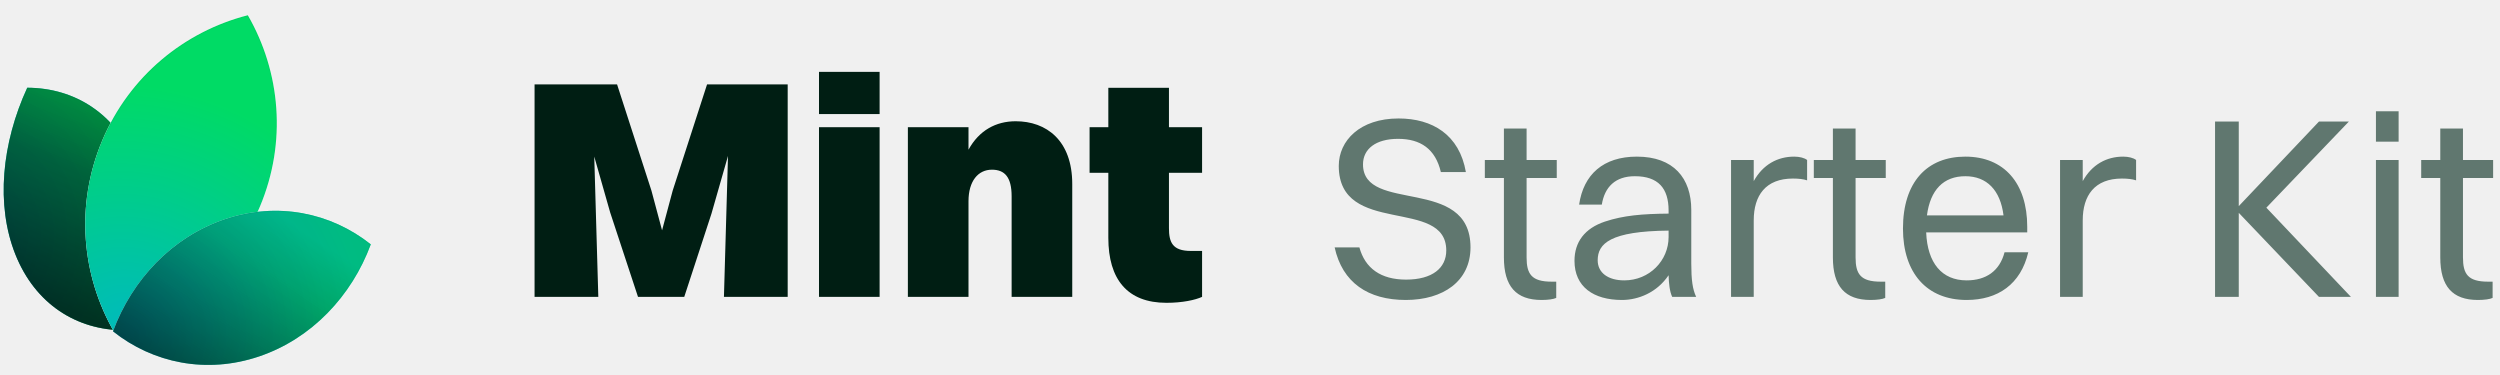
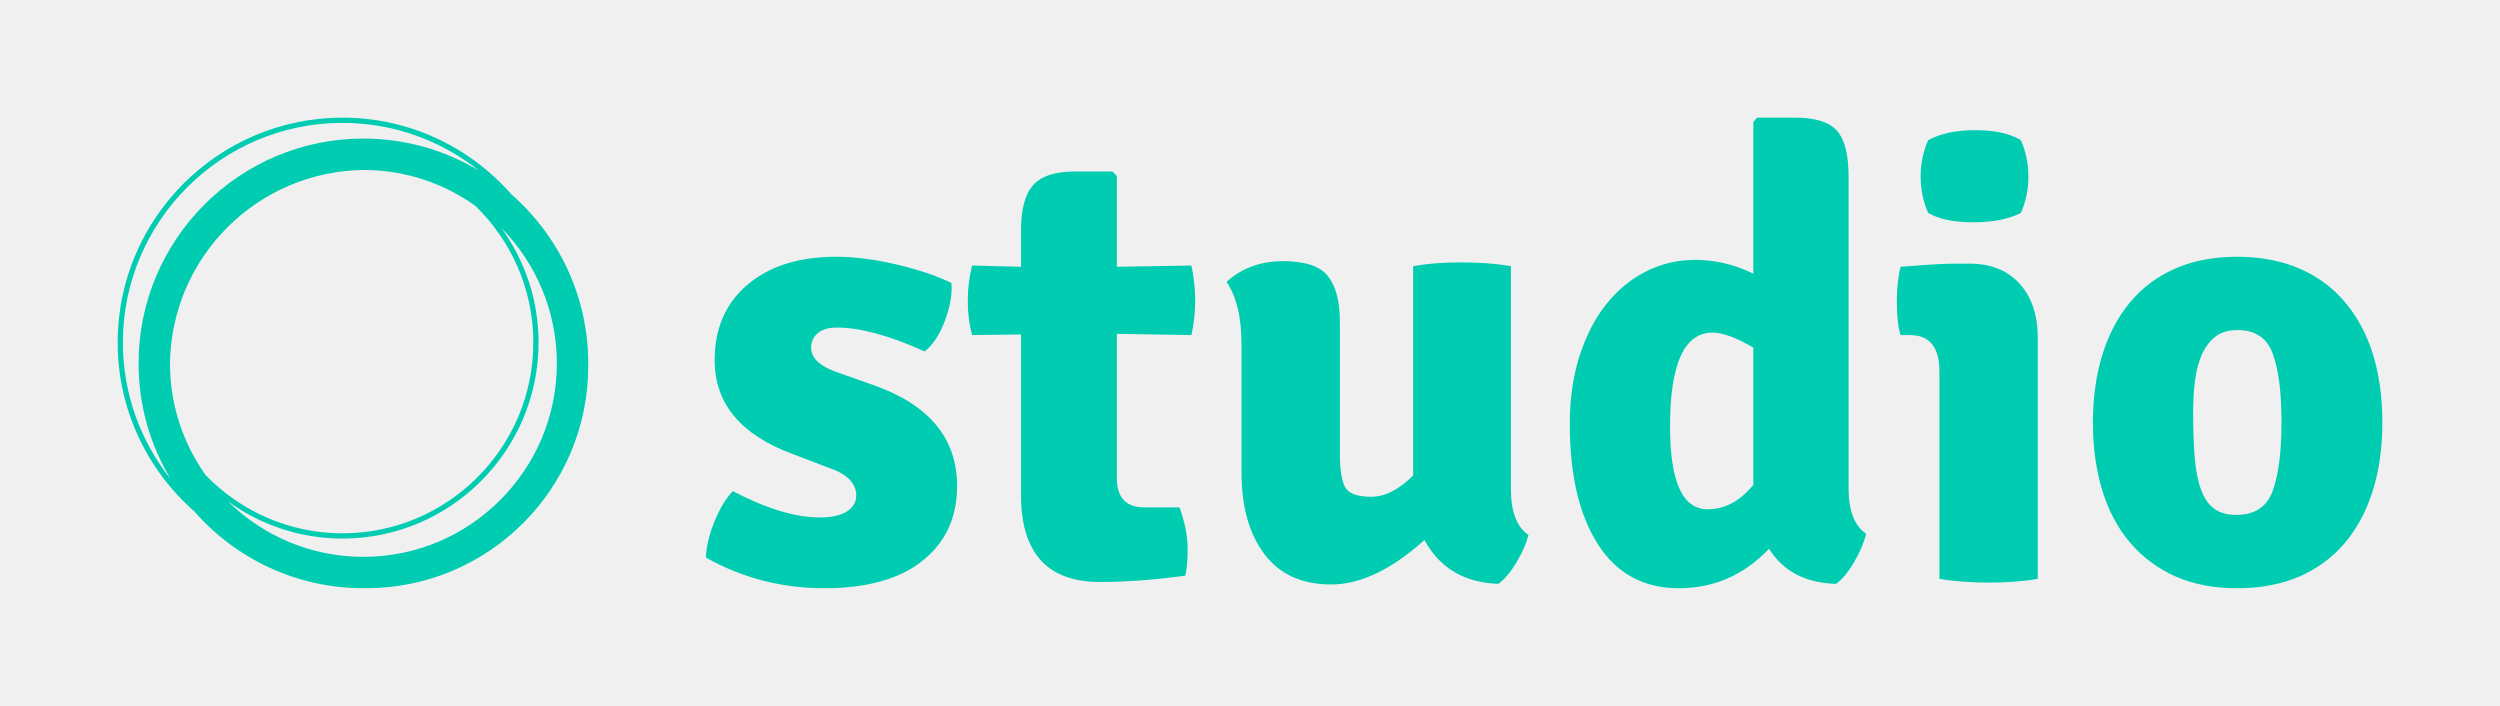
- <svg xmlns="http://www.w3.org/2000/svg" width="160" height="24" viewBox="0 0 160 24" fill="none">
-   <path d="M7.953 21.139C4.896 21.13 2.255 19.458 0.987 16.29C-0.28 13.121 0.109 9.163 1.744 5.615C4.801 5.624 7.442 7.296 8.71 10.465C9.977 13.633 9.588 17.591 7.953 21.139Z" fill="white" />
-   <path d="M7.953 21.139C4.896 21.13 2.255 19.458 0.987 16.29C-0.28 13.121 0.109 9.163 1.744 5.615C4.801 5.624 7.442 7.296 8.71 10.465C9.977 13.633 9.588 17.591 7.953 21.139Z" fill="url(#paint0_radial_115_86)" />
-   <path d="M7.953 21.139C4.896 21.13 2.255 19.458 0.987 16.29C-0.28 13.121 0.109 9.163 1.744 5.615C4.801 5.624 7.442 7.296 8.71 10.465C9.977 13.633 9.588 17.591 7.953 21.139Z" fill="black" fill-opacity="0.5" style="mix-blend-mode:hard-light" />
-   <path d="M7.953 21.139C4.896 21.13 2.255 19.458 0.987 16.29C-0.28 13.121 0.109 9.163 1.744 5.615C4.801 5.624 7.442 7.296 8.71 10.465C9.977 13.633 9.588 17.591 7.953 21.139Z" fill="url(#paint1_linear_115_86)" fill-opacity="0.5" style="mix-blend-mode:hard-light" />
-   <path d="M7.935 21.111C4.897 21.096 2.274 19.431 1.013 16.279C-0.248 13.124 0.136 9.182 1.762 5.643C4.8 5.659 7.423 7.324 8.684 10.476C9.945 13.63 9.561 17.572 7.935 21.111Z" stroke="url(#paint2_linear_115_86)" stroke-opacity="0.05" stroke-width="0.056" />
-   <path d="M7.31 21.257C11.354 20.221 14.884 17.375 16.628 13.236C18.373 9.097 17.945 4.587 15.86 0.976C11.816 2.012 8.287 4.858 6.542 8.998C4.797 13.137 5.225 17.646 7.31 21.257Z" fill="white" />
-   <path d="M7.31 21.257C11.354 20.221 14.884 17.375 16.628 13.236C18.373 9.097 17.945 4.587 15.86 0.976C11.816 2.012 8.287 4.858 6.542 8.998C4.797 13.137 5.225 17.646 7.31 21.257Z" fill="url(#paint3_radial_115_86)" />
-   <path d="M16.602 13.225C14.864 17.349 11.351 20.187 7.324 21.225C5.253 17.624 4.829 13.132 6.568 9.009C8.306 4.885 11.819 2.047 15.846 1.009C17.918 4.61 18.341 9.101 16.602 13.225Z" stroke="url(#paint4_linear_115_86)" stroke-opacity="0.05" stroke-width="0.056" />
-   <path d="M7.234 21.207C9.789 23.237 13.21 23.951 16.577 22.814C19.944 21.677 22.506 18.945 23.73 15.638C21.175 13.608 17.754 12.894 14.387 14.031C11.02 15.168 8.458 17.901 7.234 21.207Z" fill="white" />
-   <path d="M7.234 21.207C9.789 23.237 13.21 23.951 16.577 22.814C19.944 21.677 22.506 18.945 23.73 15.638C21.175 13.608 17.754 12.894 14.387 14.031C11.02 15.168 8.458 17.901 7.234 21.207Z" fill="url(#paint5_radial_115_86)" />
-   <path d="M7.234 21.207C9.789 23.237 13.21 23.951 16.577 22.814C19.944 21.677 22.506 18.945 23.73 15.638C21.175 13.608 17.754 12.894 14.387 14.031C11.02 15.168 8.458 17.901 7.234 21.207Z" fill="black" fill-opacity="0.2" style="mix-blend-mode:hard-light" />
-   <path d="M7.234 21.207C9.789 23.237 13.21 23.951 16.577 22.814C19.944 21.677 22.506 18.945 23.73 15.638C21.175 13.608 17.754 12.894 14.387 14.031C11.02 15.168 8.458 17.901 7.234 21.207Z" fill="url(#paint6_linear_115_86)" fill-opacity="0.5" style="mix-blend-mode:hard-light" />
-   <path d="M16.568 22.787C13.218 23.918 9.814 23.212 7.267 21.198C8.492 17.907 11.044 15.189 14.396 14.058C17.747 12.927 21.15 13.633 23.697 15.648C22.472 18.938 19.92 21.656 16.568 22.787Z" stroke="url(#paint7_linear_115_86)" stroke-opacity="0.05" stroke-width="0.056" />
-   <path d="M34.212 19V5.4H39.492L41.692 12.2L42.372 14.74L43.052 12.2L45.252 5.4H50.412V19H46.332L46.592 9.98L45.532 13.68L43.792 19H40.832L39.052 13.6L38.032 10.02L38.292 19H34.212ZM52.416 7.3V4.6H56.295V7.3H52.416ZM52.416 19V8.14H56.295V19H52.416ZM58.104 19V8.14H61.984V9.58C62.664 8.34 63.744 7.76 65.004 7.76C66.964 7.76 68.624 8.98 68.624 11.78V19H64.744V12.56C64.744 11.34 64.304 10.86 63.484 10.86C62.604 10.86 61.984 11.58 61.984 12.88V19H58.104ZM70.933 15.22V11.06H69.733V8.14H70.933V5.62H74.813V8.14H76.933V11.06H74.813V14.6C74.813 15.5 75.033 16.06 76.213 16.06H76.933V19C76.493 19.2 75.673 19.38 74.653 19.38C72.153 19.38 70.933 17.88 70.933 15.22Z" fill="#001E13" />
-   <path d="M87.232 10.519C87.232 13.687 94.112 11.229 94.112 15.832C94.112 17.994 92.364 19.198 89.971 19.198C87.562 19.198 85.912 18.093 85.417 15.832H87.001C87.364 17.169 88.371 17.895 89.987 17.895C91.671 17.895 92.561 17.152 92.561 16.03C92.561 12.598 85.681 15.155 85.681 10.618C85.681 9.001 87.034 7.582 89.509 7.582C91.671 7.582 93.403 8.621 93.816 11.014H92.215C91.868 9.529 90.912 8.886 89.476 8.886C88.057 8.886 87.232 9.529 87.232 10.519ZM96.25 16.476V11.393H95.029V10.239H96.25V8.226H97.702V10.239H99.632V11.393H97.702V16.476C97.702 17.532 98.015 18.026 99.302 18.026H99.599V19.066C99.434 19.148 99.071 19.198 98.659 19.198C97.025 19.198 96.25 18.323 96.25 16.476ZM102.516 13.093H101.064C101.345 11.162 102.615 10.024 104.76 10.024C107.103 10.024 108.242 11.393 108.242 13.44V16.888C108.242 17.895 108.324 18.521 108.555 19H107.021C106.856 18.654 106.806 18.142 106.79 17.614C106.047 18.72 104.859 19.198 103.803 19.198C101.988 19.198 100.767 18.357 100.767 16.69C100.767 15.486 101.427 14.611 102.714 14.182C103.902 13.786 105.107 13.687 106.79 13.671V13.473C106.79 12.053 106.13 11.278 104.628 11.278C103.374 11.278 102.698 11.971 102.516 13.093ZM102.252 16.657C102.252 17.465 102.929 17.944 103.952 17.944C105.569 17.944 106.79 16.674 106.79 15.172V14.759C103.061 14.793 102.252 15.585 102.252 16.657ZM110.787 19V10.239H112.239V11.591C112.833 10.519 113.774 10.024 114.83 10.024C115.176 10.024 115.49 10.107 115.655 10.239V11.542C115.407 11.46 115.094 11.427 114.747 11.427C112.998 11.427 112.239 12.515 112.239 14.1V19H110.787ZM117.305 16.476V11.393H116.084V10.239H117.305V8.226H118.757V10.239H120.688V11.393H118.757V16.476C118.757 17.532 119.071 18.026 120.358 18.026H120.655V19.066C120.49 19.148 120.127 19.198 119.714 19.198C118.081 19.198 117.305 18.323 117.305 16.476ZM129.809 16.145C129.33 18.192 127.862 19.198 125.865 19.198C123.324 19.198 121.79 17.482 121.79 14.627C121.79 11.658 123.324 10.024 125.783 10.024C128.258 10.024 129.743 11.723 129.743 14.512V14.875H123.275C123.357 16.838 124.281 17.944 125.865 17.944C127.103 17.944 127.977 17.35 128.291 16.145H129.809ZM125.783 11.278C124.38 11.278 123.539 12.152 123.324 13.786H128.225C128.027 12.169 127.152 11.278 125.783 11.278ZM131.843 19V10.239H133.295V11.591C133.889 10.519 134.829 10.024 135.885 10.024C136.232 10.024 136.545 10.107 136.71 10.239V11.542C136.463 11.46 136.149 11.427 135.803 11.427C134.054 11.427 133.295 12.515 133.295 14.1V19H131.843ZM141.763 19V7.78H143.281V13.192L148.413 7.78H150.327L145.047 13.291L150.459 19H148.413L143.281 13.621V19H141.763ZM152.06 9.067V7.12H153.512V9.067H152.06ZM152.06 19V10.239H153.512V19H152.06ZM156.178 16.476V11.393H154.957V10.239H156.178V8.226H157.63V10.239H159.56V11.393H157.63V16.476C157.63 17.532 157.943 18.026 159.23 18.026H159.527V19.066C159.362 19.148 158.999 19.198 158.587 19.198C156.953 19.198 156.178 18.323 156.178 16.476Z" fill="#002719" fill-opacity="0.6" />
-   <defs>
-     <radialGradient id="paint0_radial_115_86" cx="0" cy="0" r="1" gradientUnits="userSpaceOnUse" gradientTransform="translate(-3.00503 15.023) rotate(-10.029) scale(17.9572 17.784)">
-       <stop stop-color="#00B0BB" />
-       <stop offset="1" stop-color="#00DB65" />
-     </radialGradient>
-     <linearGradient id="paint1_linear_115_86" x1="7.39" y1="4.813" x2="1.63" y2="18.689" gradientUnits="userSpaceOnUse">
-       <stop stop-color="#18E299" />
-       <stop offset="1" />
-     </linearGradient>
-     <linearGradient id="paint2_linear_115_86" x1="7.948" y1="8.016" x2="1.761" y2="18.746" gradientUnits="userSpaceOnUse">
-       <stop />
-       <stop offset="1" stop-opacity="0" />
-     </linearGradient>
-     <radialGradient id="paint3_radial_115_86" cx="0" cy="0" r="1" gradientUnits="userSpaceOnUse" gradientTransform="translate(8.11404 20.8822) rotate(-75.7542) scale(21.6246 23.7772)">
-       <stop stop-color="#00BBBB" />
-       <stop offset="0.713" stop-color="#00DB65" />
-     </radialGradient>
-     <linearGradient id="paint4_linear_115_86" x1="7.602" y1="5.871" x2="15.556" y2="16.372" gradientUnits="userSpaceOnUse">
-       <stop />
-       <stop offset="1" stop-opacity="0" />
-     </linearGradient>
-     <radialGradient id="paint5_radial_115_86" cx="0" cy="0" r="1" gradientUnits="userSpaceOnUse" gradientTransform="translate(7.84537 21.5181) rotate(-20.3525) scale(18.5603 17.32)">
-       <stop stop-color="#00B0BB" />
-       <stop offset="1" stop-color="#00DB65" />
-     </radialGradient>
-     <linearGradient id="paint6_linear_115_86" x1="16.808" y1="13.007" x2="10.041" y2="22.994" gradientUnits="userSpaceOnUse">
-       <stop stop-color="#00B1BC" />
-       <stop offset="1" />
-     </linearGradient>
-     <linearGradient id="paint7_linear_115_86" x1="16.808" y1="13.007" x2="14.169" y2="23.841" gradientUnits="userSpaceOnUse">
-       <stop />
-       <stop offset="1" stop-opacity="0" />
-     </linearGradient>
-   </defs>
+ <svg xmlns="http://www.w3.org/2000/svg" width="85" height="24" viewBox="0 0 85 24" fill="none">
+   <path d="M20 12.356C20 10.067 18.988 8.012 17.39 6.61C15.988 5.012 13.933 4 11.644 4C7.429 4 4 7.429 4 11.644C4 13.932 5.012 15.987 6.609 17.389C8.011 18.988 10.067 20 12.356 20C12.37 20 12.385 19.999 12.4 19.999C12.415 19.999 12.43 20 12.444 20C16.617 20 20 16.617 20 12.444C20 12.43 19.999 12.415 19.999 12.4C19.999 12.385 20 12.37 20 12.356ZM6.992 16.155C6.237 15.092 5.788 13.798 5.779 12.4C5.803 8.754 8.753 5.803 12.4 5.779C13.798 5.788 15.092 6.237 16.155 6.992C17.373 8.173 18.133 9.824 18.133 11.644C18.133 15.222 15.222 18.133 11.644 18.133C9.824 18.133 8.173 17.373 6.992 16.155ZM4.178 11.644C4.178 7.527 7.527 4.178 11.644 4.178C13.397 4.178 15.009 4.786 16.284 5.801C15.136 5.11 13.791 4.711 12.356 4.711C8.14 4.711 4.711 8.14 4.711 12.356C4.711 13.791 5.11 15.135 5.8 16.284C4.786 15.008 4.178 13.397 4.178 11.644ZM12.356 18.933C10.564 18.933 8.937 18.212 7.75 17.046C8.848 17.841 10.193 18.311 11.644 18.311C15.32 18.311 18.311 15.32 18.311 11.644C18.311 10.193 17.841 8.848 17.046 7.75C18.212 8.937 18.933 10.564 18.933 12.356C18.933 15.983 15.983 18.933 12.356 18.933Z" fill="#00CCB1" />
+   <path d="M24 18.956C24.014 18.587 24.11 18.182 24.288 17.742C24.465 17.301 24.674 16.953 24.916 16.698C26.052 17.294 27.039 17.593 27.877 17.593C28.274 17.593 28.58 17.525 28.793 17.39C29.006 17.255 29.112 17.074 29.112 16.847C29.112 16.421 28.785 16.101 28.132 15.888L26.961 15.441C25.186 14.787 24.298 13.722 24.298 12.245C24.298 11.166 24.671 10.31 25.416 9.678C26.162 9.046 27.167 8.73 28.43 8.73C29.055 8.73 29.744 8.818 30.497 8.996C31.249 9.174 31.867 9.383 32.35 9.624C32.378 10.022 32.3 10.459 32.115 10.935C31.931 11.411 31.704 11.748 31.434 11.947C30.241 11.407 29.247 11.137 28.452 11.137C28.168 11.137 27.951 11.201 27.802 11.329C27.653 11.457 27.578 11.62 27.578 11.819C27.578 12.16 27.848 12.43 28.388 12.629L29.709 13.097C31.597 13.765 32.541 14.908 32.541 16.527C32.541 17.593 32.151 18.438 31.37 19.063C30.589 19.688 29.474 20 28.026 20C26.577 20 25.235 19.652 24 18.956ZM40.508 9.028C40.593 9.426 40.636 9.823 40.636 10.221C40.636 10.619 40.593 11.009 40.508 11.393L37.973 11.35V16.25C37.973 16.918 38.285 17.252 38.91 17.252H40.103C40.288 17.763 40.38 18.232 40.38 18.658C40.38 19.084 40.352 19.389 40.295 19.574C39.244 19.716 38.278 19.787 37.398 19.787C35.609 19.787 34.714 18.8 34.714 16.826V11.371L33.053 11.393C32.953 11.038 32.904 10.651 32.904 10.232C32.904 9.813 32.953 9.411 33.053 9.028L34.714 9.071V7.835C34.714 7.111 34.853 6.596 35.13 6.29C35.406 5.985 35.871 5.832 36.525 5.832H37.824L37.973 5.981V9.071L40.508 9.028ZM42.212 16.08V11.712C42.212 10.789 42.041 10.079 41.701 9.582C42.226 9.113 42.865 8.879 43.618 8.879C44.37 8.879 44.882 9.049 45.151 9.39C45.421 9.731 45.556 10.249 45.556 10.945V15.462C45.556 15.959 45.613 16.321 45.727 16.549C45.84 16.776 46.138 16.89 46.621 16.89C47.09 16.89 47.565 16.648 48.048 16.165V9.049C48.517 8.964 49.063 8.921 49.688 8.921C50.313 8.921 50.874 8.964 51.371 9.049V16.634C51.371 17.401 51.57 17.919 51.968 18.189C51.897 18.473 51.762 18.782 51.563 19.116C51.364 19.45 51.158 19.695 50.945 19.851C49.781 19.808 48.943 19.311 48.432 18.36C47.31 19.368 46.252 19.872 45.258 19.872C44.264 19.872 43.508 19.528 42.989 18.839C42.471 18.15 42.212 17.23 42.212 16.08ZM57.633 8.836C58.315 8.836 58.975 8.992 59.614 9.305V4.149L59.742 4H61.041C61.723 4 62.195 4.149 62.458 4.447C62.721 4.746 62.852 5.264 62.852 6.003V16.613C62.852 17.365 63.051 17.877 63.448 18.146C63.377 18.445 63.242 18.764 63.044 19.105C62.845 19.446 62.639 19.695 62.426 19.851C61.389 19.823 60.63 19.425 60.147 18.658C59.295 19.553 58.272 20 57.08 20C55.887 20 54.971 19.503 54.332 18.509C53.693 17.514 53.373 16.151 53.373 14.418C53.373 13.566 53.483 12.795 53.703 12.107C53.924 11.418 54.225 10.832 54.609 10.349C54.992 9.866 55.443 9.493 55.961 9.23C56.48 8.968 57.037 8.836 57.633 8.836ZM58.059 17.316C58.642 17.316 59.16 17.039 59.614 16.485V11.819C59.032 11.478 58.571 11.308 58.23 11.308C57.264 11.308 56.781 12.373 56.781 14.503C56.781 16.378 57.207 17.316 58.059 17.316ZM69.285 11.499V19.68C69.043 19.723 68.781 19.755 68.497 19.776C68.213 19.798 67.921 19.808 67.623 19.808C67.325 19.808 67.031 19.798 66.739 19.776C66.448 19.755 66.182 19.723 65.941 19.68V12.629C65.941 11.805 65.607 11.393 64.939 11.393H64.62C64.535 11.123 64.492 10.747 64.492 10.264C64.492 9.795 64.535 9.397 64.62 9.071C64.989 9.042 65.33 9.017 65.642 8.996C65.955 8.975 66.239 8.964 66.494 8.964H66.963C67.687 8.964 68.255 9.191 68.667 9.646C69.079 10.1 69.285 10.718 69.285 11.499ZM65.557 4.767C65.969 4.54 66.501 4.426 67.155 4.426C67.822 4.426 68.34 4.54 68.71 4.767C68.88 5.15 68.965 5.562 68.965 6.003C68.965 6.443 68.88 6.855 68.71 7.238C68.298 7.451 67.758 7.558 67.091 7.558C66.423 7.558 65.912 7.451 65.557 7.238C65.387 6.855 65.302 6.443 65.302 6.003C65.302 5.562 65.387 5.15 65.557 4.767ZM79.466 9.987C80.489 11.009 81 12.472 81 14.376C81 15.228 80.89 16.002 80.67 16.698C80.45 17.394 80.13 17.987 79.711 18.477C79.292 18.967 78.778 19.343 78.167 19.606C77.556 19.869 76.853 20 76.058 20C75.263 20 74.564 19.865 73.96 19.595C73.357 19.325 72.846 18.945 72.427 18.455C72.008 17.965 71.692 17.372 71.479 16.676C71.266 15.98 71.159 15.213 71.159 14.376C71.159 13.523 71.266 12.753 71.479 12.064C71.692 11.375 72.004 10.782 72.416 10.285C72.828 9.788 73.339 9.404 73.95 9.134C74.56 8.865 75.263 8.73 76.058 8.73C77.464 8.73 78.6 9.149 79.466 9.987ZM76.08 11.222C75.767 11.222 75.515 11.297 75.323 11.446C75.132 11.595 74.979 11.798 74.865 12.053C74.752 12.309 74.674 12.604 74.631 12.937C74.589 13.271 74.567 13.63 74.567 14.013C74.567 14.61 74.585 15.125 74.621 15.558C74.656 15.991 74.727 16.353 74.834 16.645C74.94 16.936 75.089 17.152 75.281 17.294C75.472 17.436 75.725 17.507 76.037 17.507C76.662 17.507 77.074 17.234 77.272 16.687C77.471 16.14 77.571 15.363 77.571 14.354C77.571 13.332 77.471 12.554 77.272 12.021C77.074 11.489 76.676 11.222 76.08 11.222Z" fill="#00CCB1" />
</svg>
